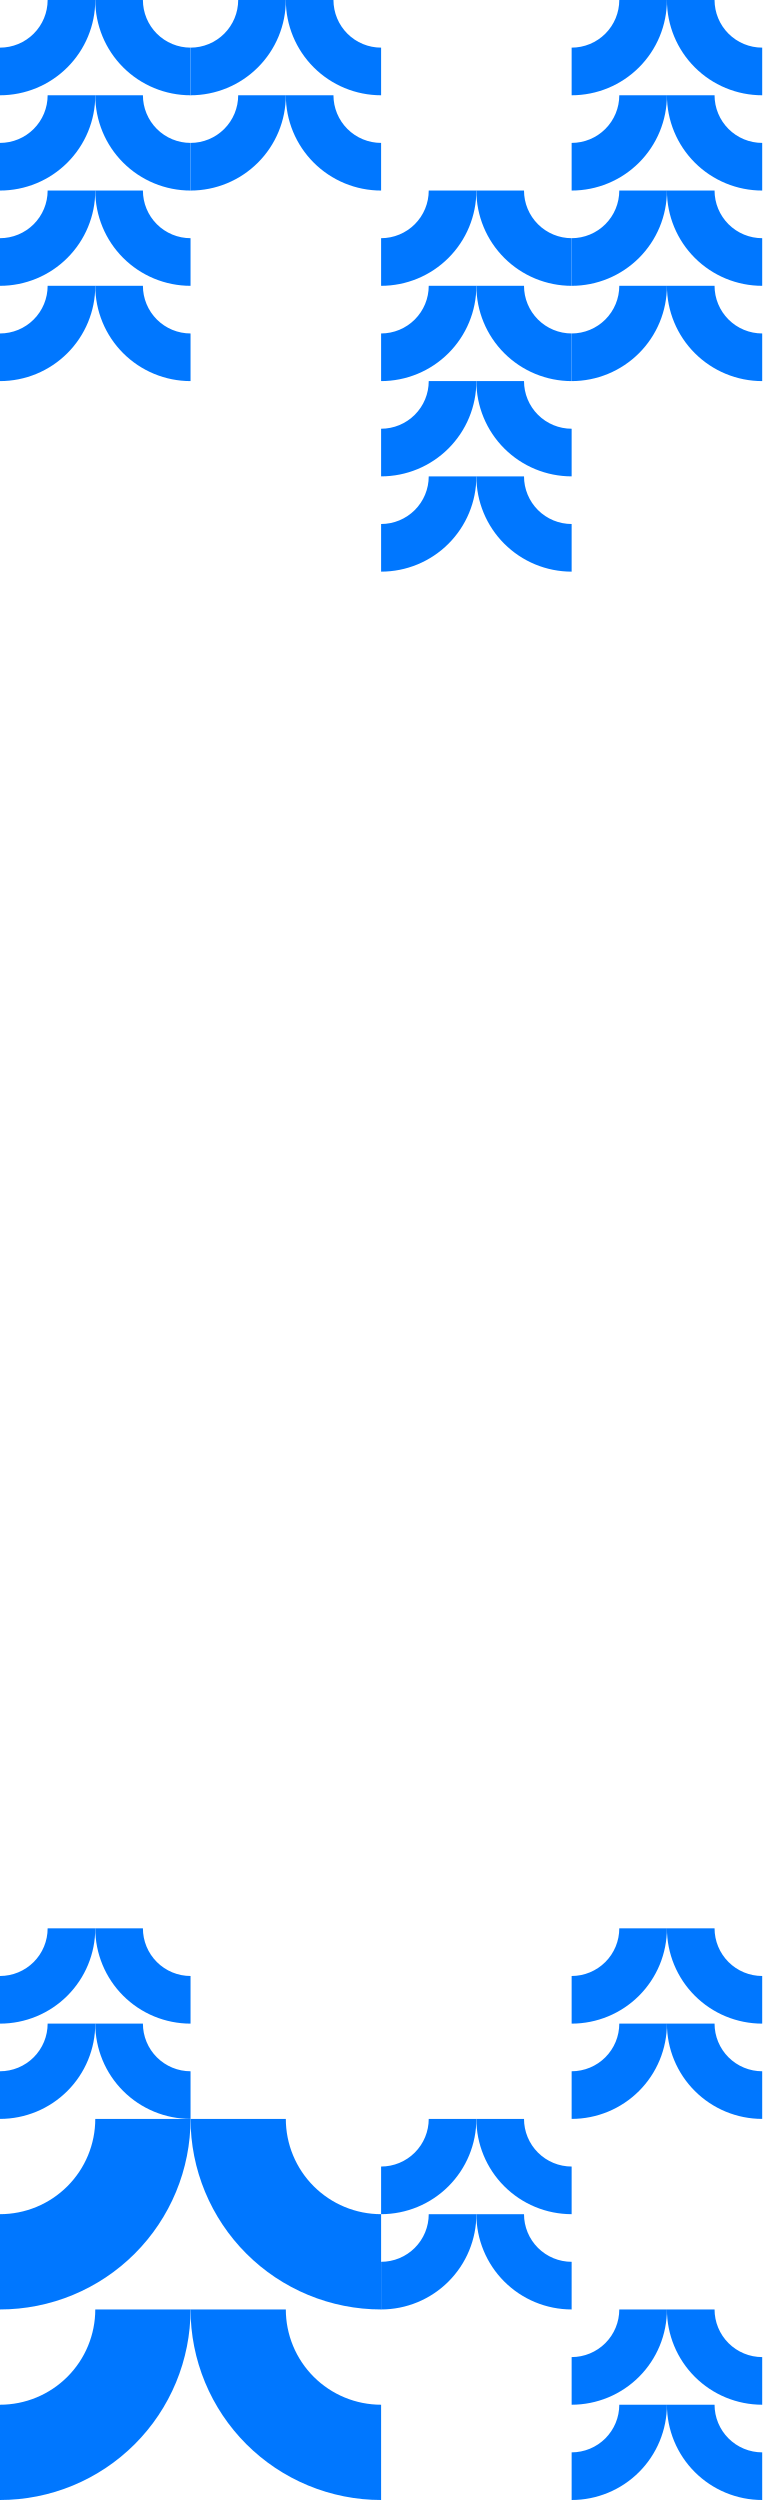
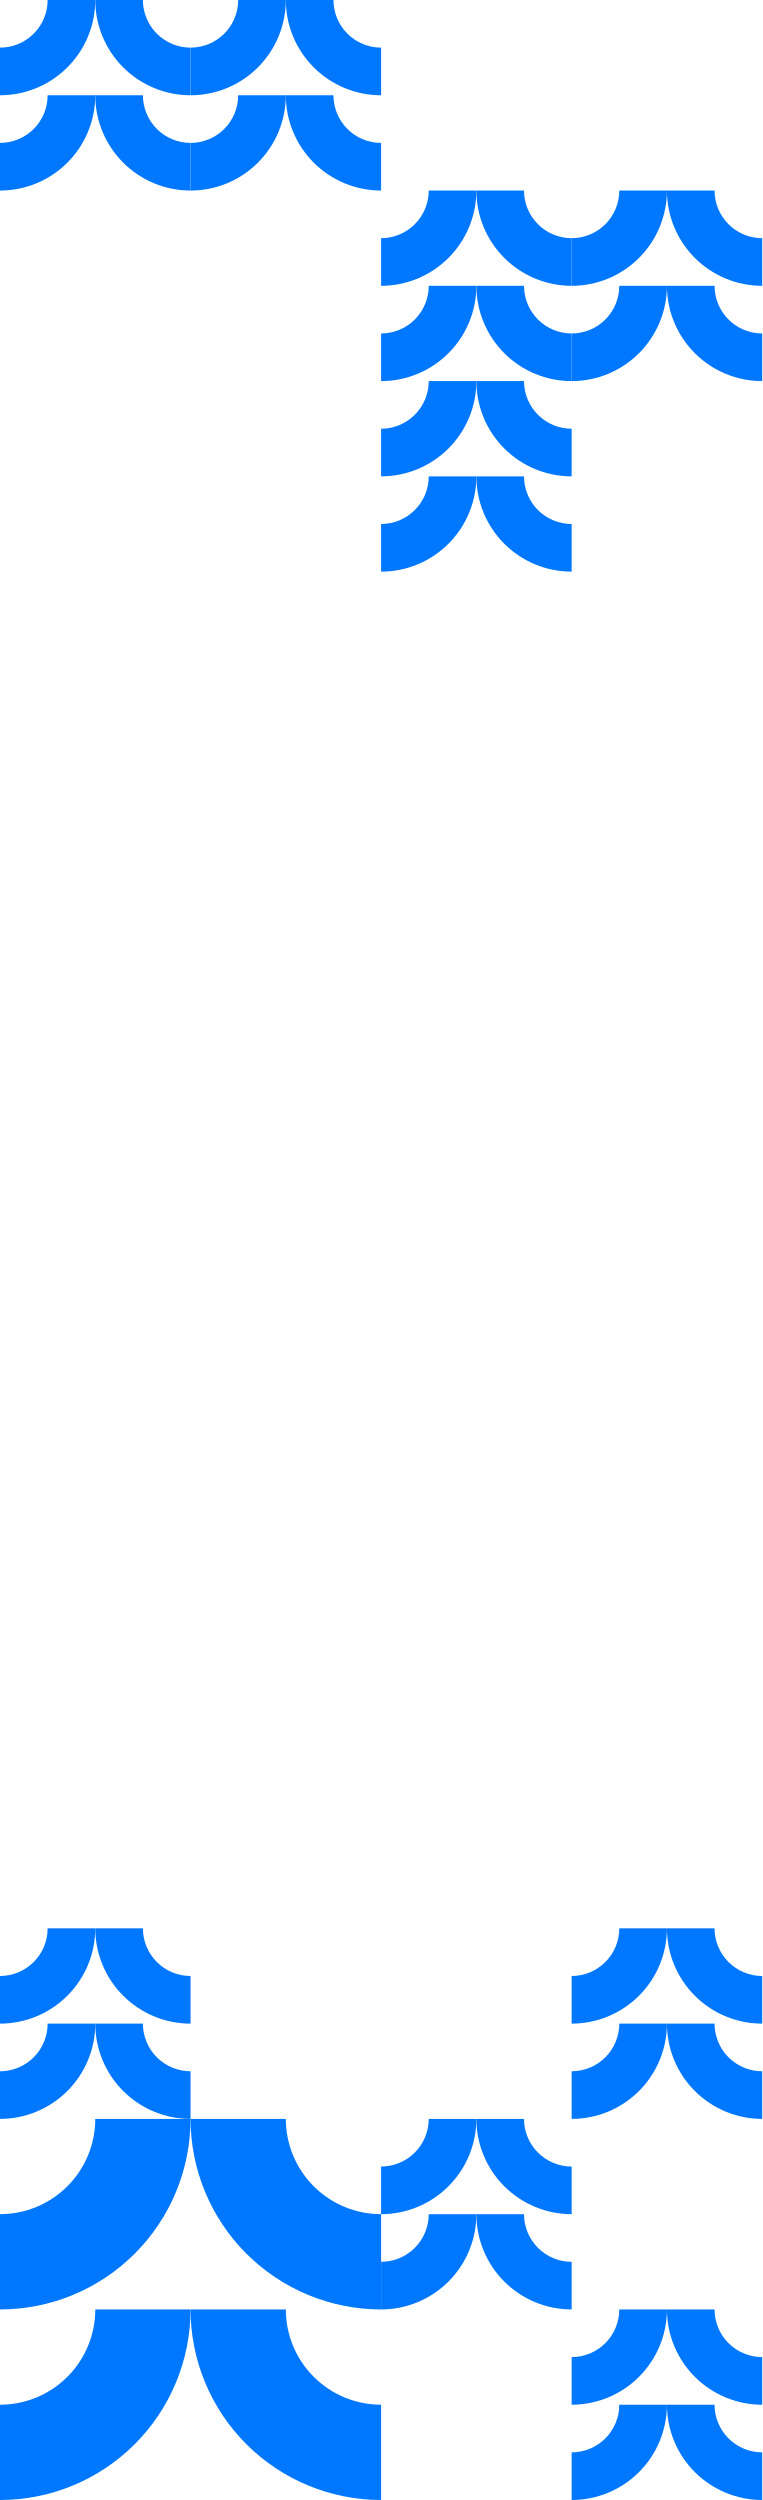
<svg xmlns="http://www.w3.org/2000/svg" width="400" height="1312" viewBox="0 0 400 1312" fill="none">
  <path d="M200 750C193.434 750 186.932 748.707 180.866 746.194C174.8 743.682 169.287 739.998 164.645 735.355C160.002 730.713 156.318 725.2 153.806 719.134C151.293 713.068 150 706.566 150 700H100C100 713.132 102.587 726.136 107.612 738.269C112.638 750.401 120.003 761.425 129.289 770.711C138.575 779.997 149.599 787.362 161.731 792.388C173.864 797.413 186.868 800 200 800V750Z" fill="#0077FF" transform="translate(0 412)" />
  <path d="M0 750C6.566 750 13.068 748.707 19.134 746.194C25.2 743.682 30.712 739.998 35.355 735.355C39.998 730.713 43.682 725.2 46.194 719.134C48.707 713.068 50 706.566 50 700H100C100 713.132 97.413 726.136 92.388 738.269C87.362 750.401 79.997 761.425 70.711 770.711C61.425 779.997 50.401 787.362 38.269 792.388C26.136 797.413 13.132 800 0 800V750Z" fill="#0077FF" transform="translate(0 412)" />
  <path d="M0 850C6.566 850 13.068 848.707 19.134 846.194C25.2 843.682 30.712 839.998 35.355 835.355C39.998 830.713 43.682 825.2 46.194 819.134C48.707 813.068 50 806.566 50 800H100C100 813.132 97.413 826.136 92.388 838.269C87.362 850.401 79.997 861.425 70.711 870.711C61.425 879.997 50.401 887.362 38.269 892.388C26.136 897.413 13.132 900 0 900V850Z" fill="#0077FF" transform="translate(0 412)" />
  <path d="M200 850C193.434 850 186.932 848.707 180.866 846.194C174.8 843.682 169.287 839.998 164.645 835.355C160.002 830.713 156.318 825.2 153.806 819.134C151.293 813.068 150 806.566 150 800H100C100 813.132 102.587 826.136 107.612 838.269C112.638 850.401 120.003 861.425 129.289 870.711C138.575 879.997 149.599 887.362 161.731 892.388C173.864 897.413 186.868 900 200 900V850Z" fill="#0077FF" transform="translate(0 412)" />
  <path d="M100 625C96.717 625 93.466 624.353 90.433 623.097C87.4 621.84 84.644 619.999 82.322 617.678C80.001 615.356 78.16 612.6 76.903 609.567C75.647 606.534 75 603.283 75 600H50C50 606.566 51.293 613.068 53.806 619.134C56.318 625.2 60.002 630.713 64.644 635.355C69.287 639.998 74.8 643.682 80.866 646.194C86.932 648.707 93.434 650 100 650V625Z" fill="#0077FF" transform="translate(0 412)" />
  <path d="M0 625C3.283 625 6.534 624.353 9.567 623.097C12.6 621.84 15.356 619.999 17.678 617.678C19.999 615.356 21.84 612.6 23.097 609.567C24.353 606.534 25 603.283 25 600H50C50 606.566 48.707 613.068 46.194 619.134C43.682 625.2 39.998 630.713 35.355 635.355C30.712 639.998 25.2 643.682 19.134 646.194C13.068 648.707 6.566 650 0 650V625Z" fill="#0077FF" transform="translate(0 412)" />
  <path d="M0 675C3.283 675 6.534 674.353 9.567 673.097C12.6 671.84 15.356 669.999 17.678 667.678C19.999 665.356 21.84 662.6 23.097 659.567C24.353 656.534 25 653.283 25 650H50C50 656.566 48.707 663.068 46.194 669.134C43.682 675.2 39.998 680.713 35.355 685.355C30.712 689.998 25.2 693.682 19.134 696.194C13.068 698.707 6.566 700 0 700V675Z" fill="#0077FF" transform="translate(0 412)" />
  <path d="M100 675C96.717 675 93.466 674.353 90.433 673.097C87.4 671.84 84.644 669.999 82.322 667.678C80.001 665.356 78.16 662.6 76.903 659.567C75.647 656.534 75 653.283 75 650H50C50 656.566 51.293 663.068 53.806 669.134C56.318 675.2 60.002 680.713 64.644 685.355C69.287 689.998 74.8 693.682 80.866 696.194C86.932 698.707 93.434 700 100 700V675Z" fill="#0077FF" transform="translate(0 412)" />
  <path d="M300 725C296.717 725 293.466 724.353 290.433 723.097C287.4 721.84 284.644 719.999 282.322 717.678C280.001 715.356 278.16 712.6 276.903 709.567C275.647 706.534 275 703.283 275 700H250C250 706.566 251.293 713.068 253.806 719.134C256.318 725.2 260.002 730.713 264.645 735.355C269.287 739.998 274.8 743.682 280.866 746.194C286.932 748.707 293.434 750 300 750V725Z" fill="#0077FF" transform="translate(0 412)" />
  <path d="M200 725C203.283 725 206.534 724.353 209.567 723.097C212.6 721.84 215.356 719.999 217.678 717.678C219.999 715.356 221.84 712.6 223.097 709.567C224.353 706.534 225 703.283 225 700H250C250 706.566 248.707 713.068 246.194 719.134C243.682 725.2 239.998 730.713 235.355 735.355C230.713 739.998 225.2 743.682 219.134 746.194C213.068 748.707 206.566 750 200 750V725Z" fill="#0077FF" transform="translate(0 412)" />
  <path d="M200 775C203.283 775 206.534 774.353 209.567 773.097C212.6 771.84 215.356 769.999 217.678 767.678C219.999 765.356 221.84 762.6 223.097 759.567C224.353 756.534 225 753.283 225 750H250C250 756.566 248.707 763.068 246.194 769.134C243.682 775.2 239.998 780.713 235.355 785.355C230.713 789.998 225.2 793.682 219.134 796.194C213.068 798.707 206.566 800 200 800V775Z" fill="#0077FF" transform="translate(0 412)" />
  <path d="M300 775C296.717 775 293.466 774.353 290.433 773.097C287.4 771.84 284.644 769.999 282.322 767.678C280.001 765.356 278.16 762.6 276.903 759.567C275.647 756.534 275 753.283 275 750H250C250 756.566 251.293 763.068 253.806 769.134C256.318 775.2 260.002 780.713 264.645 785.355C269.287 789.998 274.8 793.682 280.866 796.194C286.932 798.707 293.434 800 300 800V775Z" fill="#0077FF" transform="translate(0 412)" />
  <path d="M400 625C396.717 625 393.466 624.353 390.433 623.097C387.4 621.84 384.644 619.999 382.322 617.678C380.001 615.356 378.16 612.6 376.903 609.567C375.647 606.534 375 603.283 375 600H350C350 606.566 351.293 613.068 353.806 619.134C356.318 625.2 360.002 630.713 364.645 635.355C369.287 639.998 374.8 643.682 380.866 646.194C386.932 648.707 393.434 650 400 650V625Z" fill="#0077FF" transform="translate(0 412)" />
  <path d="M300 625C303.283 625 306.534 624.353 309.567 623.097C312.6 621.84 315.356 619.999 317.678 617.678C319.999 615.356 321.84 612.6 323.097 609.567C324.353 606.534 325 603.283 325 600H350C350 606.566 348.707 613.068 346.194 619.134C343.682 625.2 339.998 630.713 335.355 635.355C330.713 639.998 325.2 643.682 319.134 646.194C313.068 648.707 306.566 650 300 650V625Z" fill="#0077FF" transform="translate(0 412)" />
  <path d="M300 675C303.283 675 306.534 674.353 309.567 673.097C312.6 671.84 315.356 669.999 317.678 667.678C319.999 665.356 321.84 662.6 323.097 659.567C324.353 656.534 325 653.283 325 650H350C350 656.566 348.707 663.068 346.194 669.134C343.682 675.2 339.998 680.713 335.355 685.355C330.713 689.998 325.2 693.682 319.134 696.194C313.068 698.707 306.566 700 300 700V675Z" fill="#0077FF" transform="translate(0 412)" />
  <path d="M400 675C396.717 675 393.466 674.353 390.433 673.097C387.4 671.84 384.644 669.999 382.322 667.678C380.001 665.356 378.16 662.6 376.903 659.567C375.647 656.534 375 653.283 375 650H350C350 656.566 351.293 663.068 353.806 669.134C356.318 675.2 360.002 680.713 364.645 685.355C369.287 689.998 374.8 693.682 380.866 696.194C386.932 698.707 393.434 700 400 700V675Z" fill="#0077FF" transform="translate(0 412)" />
  <path d="M400 825C396.717 825 393.466 824.353 390.433 823.097C387.4 821.84 384.644 819.999 382.322 817.678C380.001 815.356 378.16 812.6 376.903 809.567C375.647 806.534 375 803.283 375 800H350C350 806.566 351.293 813.068 353.806 819.134C356.318 825.2 360.002 830.713 364.645 835.355C369.287 839.998 374.8 843.682 380.866 846.194C386.932 848.707 393.434 850 400 850V825Z" fill="#0077FF" transform="translate(0 412)" />
  <path d="M300 825C303.283 825 306.534 824.353 309.567 823.097C312.6 821.84 315.356 819.999 317.678 817.678C319.999 815.356 321.84 812.6 323.097 809.567C324.353 806.534 325 803.283 325 800H350C350 806.566 348.707 813.068 346.194 819.134C343.682 825.2 339.998 830.713 335.355 835.355C330.713 839.998 325.2 843.682 319.134 846.194C313.068 848.707 306.566 850 300 850V825Z" fill="#0077FF" transform="translate(0 412)" />
  <path d="M300 875C303.283 875 306.534 874.353 309.567 873.097C312.6 871.84 315.356 869.999 317.678 867.678C319.999 865.356 321.84 862.6 323.097 859.567C324.353 856.534 325 853.283 325 850H350C350 856.566 348.707 863.068 346.194 869.134C343.682 875.2 339.998 880.713 335.355 885.355C330.713 889.998 325.2 893.682 319.134 896.194C313.068 898.707 306.566 900 300 900V875Z" fill="#0077FF" transform="translate(0 412)" />
  <path d="M400 875C396.717 875 393.466 874.353 390.433 873.097C387.4 871.84 384.644 869.999 382.322 867.678C380.001 865.356 378.16 862.6 376.903 859.567C375.647 856.534 375 853.283 375 850H350C350 856.566 351.293 863.068 353.806 869.134C356.318 875.2 360.002 880.713 364.645 885.355C369.287 889.998 374.8 893.682 380.866 896.194C386.932 898.707 393.434 900 400 900V875Z" fill="#0077FF" transform="translate(0 412)" />
  <path d="M200 25C196.717 25 193.466 24.353 190.433 23.097C187.4 21.84 184.644 19.999 182.322 17.678C180.001 15.356 178.16 12.6 176.903 9.567C175.647 6.534 175 3.283 175 0H150C150 6.566 151.293 13.068 153.806 19.134C156.318 25.2 160.002 30.712 164.645 35.355C169.287 39.998 174.8 43.682 180.866 46.194C186.932 48.707 193.434 50 200 50V25Z" fill="#0077FF" />
  <path d="M100 25C103.283 25 106.534 24.353 109.567 23.097C112.6 21.84 115.356 19.999 117.678 17.678C119.999 15.356 121.84 12.6 123.097 9.567C124.353 6.534 125 3.283 125 0H150C150 6.566 148.707 13.068 146.194 19.134C143.682 25.2 139.998 30.712 135.355 35.355C130.713 39.998 125.2 43.682 119.134 46.194C113.068 48.707 106.566 50 100 50V25Z" fill="#0077FF" />
  <path d="M100 75C103.283 75 106.534 74.353 109.567 73.097C112.6 71.84 115.356 69.999 117.678 67.678C119.999 65.356 121.84 62.6 123.097 59.567C124.353 56.534 125 53.283 125 50H150C150 56.566 148.707 63.068 146.194 69.134C143.682 75.2 139.998 80.713 135.355 85.356C130.713 89.998 125.2 93.682 119.134 96.194C113.068 98.707 106.566 100 100 100V75Z" fill="#0077FF" />
  <path d="M200 75C196.717 75 193.466 74.353 190.433 73.097C187.4 71.84 184.644 69.999 182.322 67.678C180.001 65.356 178.16 62.6 176.903 59.567C175.647 56.534 175 53.283 175 50H150C150 56.566 151.293 63.068 153.806 69.134C156.318 75.2 160.002 80.713 164.645 85.356C169.287 89.998 174.8 93.682 180.866 96.194C186.932 98.707 193.434 100 200 100V75Z" fill="#0077FF" />
  <path d="M300 125C296.717 125 293.466 124.353 290.433 123.097C287.4 121.84 284.644 119.999 282.322 117.678C280.001 115.356 278.16 112.6 276.903 109.567C275.647 106.534 275 103.283 275 100H250C250 106.566 251.293 113.068 253.806 119.134C256.318 125.2 260.002 130.713 264.645 135.355C269.287 139.998 274.8 143.682 280.866 146.194C286.932 148.707 293.434 150 300 150V125Z" fill="#0077FF" />
  <path d="M200 125C203.283 125 206.534 124.353 209.567 123.097C212.6 121.84 215.356 119.999 217.678 117.678C219.999 115.356 221.84 112.6 223.097 109.567C224.353 106.534 225 103.283 225 100H250C250 106.566 248.707 113.068 246.194 119.134C243.682 125.2 239.998 130.713 235.355 135.355C230.713 139.998 225.2 143.682 219.134 146.194C213.068 148.707 206.566 150 200 150V125Z" fill="#0077FF" />
  <path d="M200 175C203.283 175 206.534 174.353 209.567 173.097C212.6 171.84 215.356 169.999 217.678 167.678C219.999 165.356 221.84 162.6 223.097 159.567C224.353 156.534 225 153.283 225 150H250C250 156.566 248.707 163.068 246.194 169.134C243.682 175.2 239.998 180.713 235.355 185.355C230.713 189.998 225.2 193.682 219.134 196.194C213.068 198.707 206.566 200 200 200V175Z" fill="#0077FF" />
  <path d="M300 175C296.717 175 293.466 174.353 290.433 173.097C287.4 171.84 284.644 169.999 282.322 167.678C280.001 165.356 278.16 162.6 276.903 159.567C275.647 156.534 275 153.283 275 150H250C250 156.566 251.293 163.068 253.806 169.134C256.318 175.2 260.002 180.713 264.645 185.355C269.287 189.998 274.8 193.682 280.866 196.194C286.932 198.707 293.434 200 300 200V175Z" fill="#0077FF" />
  <path d="M100 25C96.717 25 93.466 24.353 90.433 23.097C87.4 21.84 84.644 19.999 82.322 17.678C80.001 15.356 78.16 12.6 76.903 9.567C75.647 6.534 75 3.283 75 0H50C50 6.566 51.293 13.068 53.806 19.134C56.318 25.2 60.002 30.712 64.644 35.355C69.287 39.998 74.8 43.682 80.866 46.194C86.932 48.707 93.434 50 100 50V25Z" fill="#0077FF" />
  <path d="M0 25C3.283 25 6.534 24.353 9.567 23.097C12.6 21.84 15.356 19.999 17.678 17.678C19.999 15.356 21.84 12.6 23.097 9.567C24.353 6.534 25 3.283 25 0H50C50 6.566 48.707 13.068 46.194 19.134C43.682 25.2 39.998 30.712 35.355 35.355C30.712 39.998 25.2 43.682 19.134 46.194C13.068 48.707 6.566 50 0 50V25Z" fill="#0077FF" />
  <path d="M0 75C3.283 75 6.534 74.353 9.567 73.097C12.6 71.84 15.356 69.999 17.678 67.678C19.999 65.356 21.84 62.6 23.097 59.567C24.353 56.534 25 53.283 25 50H50C50 56.566 48.707 63.068 46.194 69.134C43.682 75.2 39.998 80.713 35.355 85.356C30.712 89.998 25.2 93.682 19.134 96.194C13.068 98.707 6.566 100 0 100V75Z" fill="#0077FF" />
  <path d="M100 75C96.717 75 93.466 74.353 90.433 73.097C87.4 71.84 84.644 69.999 82.322 67.678C80.001 65.356 78.16 62.6 76.903 59.567C75.647 56.534 75 53.283 75 50H50C50 56.566 51.293 63.068 53.806 69.134C56.318 75.2 60.002 80.713 64.644 85.356C69.287 89.998 74.8 93.682 80.866 96.194C86.932 98.707 93.434 100 100 100V75Z" fill="#0077FF" />
  <path d="M300 225C296.717 225 293.466 224.353 290.433 223.097C287.4 221.84 284.644 219.999 282.322 217.678C280.001 215.356 278.16 212.6 276.903 209.567C275.647 206.534 275 203.283 275 200H250C250 206.566 251.293 213.068 253.806 219.134C256.318 225.2 260.002 230.713 264.645 235.355C269.287 239.998 274.8 243.682 280.866 246.194C286.932 248.707 293.434 250 300 250V225Z" fill="#0077FF" />
  <path d="M200 225C203.283 225 206.534 224.353 209.567 223.097C212.6 221.84 215.356 219.999 217.678 217.678C219.999 215.356 221.84 212.6 223.097 209.567C224.353 206.534 225 203.283 225 200H250C250 206.566 248.707 213.068 246.194 219.134C243.682 225.2 239.998 230.713 235.355 235.355C230.713 239.998 225.2 243.682 219.134 246.194C213.068 248.707 206.566 250 200 250V225Z" fill="#0077FF" />
  <path d="M200 275C203.283 275 206.534 274.353 209.567 273.097C212.6 271.84 215.356 269.999 217.678 267.678C219.999 265.356 221.84 262.6 223.097 259.567C224.353 256.534 225 253.283 225 250H250C250 256.566 248.707 263.068 246.194 269.134C243.682 275.2 239.998 280.713 235.355 285.355C230.713 289.998 225.2 293.682 219.134 296.194C213.068 298.707 206.566 300 200 300V275Z" fill="#0077FF" />
  <path d="M300 275C296.717 275 293.466 274.353 290.433 273.097C287.4 271.84 284.644 269.999 282.322 267.678C280.001 265.356 278.16 262.6 276.903 259.567C275.647 256.534 275 253.283 275 250H250C250 256.566 251.293 263.068 253.806 269.134C256.318 275.2 260.002 280.713 264.645 285.355C269.287 289.998 274.8 293.682 280.866 296.194C286.932 298.707 293.434 300 300 300V275Z" fill="#0077FF" />
  <path d="M400 125C396.717 125 393.466 124.353 390.433 123.097C387.4 121.84 384.644 119.999 382.322 117.678C380.001 115.356 378.16 112.6 376.903 109.567C375.647 106.534 375 103.283 375 100H350C350 106.566 351.293 113.068 353.806 119.134C356.318 125.2 360.002 130.713 364.645 135.355C369.287 139.998 374.8 143.682 380.866 146.194C386.932 148.707 393.434 150 400 150V125Z" fill="#0077FF" />
  <path d="M300 125C303.283 125 306.534 124.353 309.567 123.097C312.6 121.84 315.356 119.999 317.678 117.678C319.999 115.356 321.84 112.6 323.097 109.567C324.353 106.534 325 103.283 325 100H350C350 106.566 348.707 113.068 346.194 119.134C343.682 125.2 339.998 130.713 335.355 135.355C330.713 139.998 325.2 143.682 319.134 146.194C313.068 148.707 306.566 150 300 150V125Z" fill="#0077FF" />
  <path d="M300 175C303.283 175 306.534 174.353 309.567 173.097C312.6 171.84 315.356 169.999 317.678 167.678C319.999 165.356 321.84 162.6 323.097 159.567C324.353 156.534 325 153.283 325 150H350C350 156.566 348.707 163.068 346.194 169.134C343.682 175.2 339.998 180.713 335.355 185.355C330.713 189.998 325.2 193.682 319.134 196.194C313.068 198.707 306.566 200 300 200V175Z" fill="#0077FF" />
  <path d="M400 175C396.717 175 393.466 174.353 390.433 173.097C387.4 171.84 384.644 169.999 382.322 167.678C380.001 165.356 378.16 162.6 376.903 159.567C375.647 156.534 375 153.283 375 150H350C350 156.566 351.293 163.068 353.806 169.134C356.318 175.2 360.002 180.713 364.645 185.355C369.287 189.998 374.8 193.682 380.866 196.194C386.932 198.707 393.434 200 400 200V175Z" fill="#0077FF" />
-   <path d="M100 125C96.717 125 93.466 124.353 90.433 123.097C87.4 121.84 84.644 119.999 82.322 117.678C80.001 115.356 78.16 112.6 76.903 109.567C75.647 106.534 75 103.283 75 100H50C50 106.566 51.293 113.068 53.806 119.134C56.318 125.2 60.002 130.713 64.644 135.355C69.287 139.998 74.8 143.682 80.866 146.194C86.932 148.707 93.434 150 100 150V125Z" fill="#0077FF" />
-   <path d="M0 125C3.283 125 6.534 124.353 9.567 123.097C12.6 121.84 15.356 119.999 17.678 117.678C19.999 115.356 21.84 112.6 23.097 109.567C24.353 106.534 25 103.283 25 100H50C50 106.566 48.707 113.068 46.194 119.134C43.682 125.2 39.998 130.713 35.355 135.355C30.712 139.998 25.2 143.682 19.134 146.194C13.068 148.707 6.566 150 0 150V125Z" fill="#0077FF" />
-   <path d="M0 175C3.283 175 6.534 174.353 9.567 173.097C12.6 171.84 15.356 169.999 17.678 167.678C19.999 165.356 21.84 162.6 23.097 159.567C24.353 156.534 25 153.283 25 150H50C50 156.566 48.707 163.068 46.194 169.134C43.682 175.2 39.998 180.713 35.355 185.355C30.712 189.998 25.2 193.682 19.134 196.194C13.068 198.707 6.566 200 0 200V175Z" fill="#0077FF" />
-   <path d="M100 175C96.717 175 93.466 174.353 90.433 173.097C87.4 171.84 84.644 169.999 82.322 167.678C80.001 165.356 78.16 162.6 76.903 159.567C75.647 156.534 75 153.283 75 150H50C50 156.566 51.293 163.068 53.806 169.134C56.318 175.2 60.002 180.713 64.644 185.355C69.287 189.998 74.8 193.682 80.866 196.194C86.932 198.707 93.434 200 100 200V175Z" fill="#0077FF" />
-   <path d="M400 25C396.717 25 393.466 24.353 390.433 23.097C387.4 21.84 384.644 19.999 382.322 17.678C380.001 15.356 378.16 12.6 376.903 9.567C375.647 6.534 375 3.283 375 0H350C350 6.566 351.293 13.068 353.806 19.134C356.318 25.2 360.002 30.712 364.645 35.355C369.287 39.998 374.8 43.682 380.866 46.194C386.932 48.707 393.434 50 400 50V25Z" fill="#0077FF" />
-   <path d="M300 25C303.283 25 306.534 24.353 309.567 23.097C312.6 21.84 315.356 19.999 317.678 17.678C319.999 15.356 321.84 12.6 323.097 9.567C324.353 6.534 325 3.283 325 0H350C350 6.566 348.707 13.068 346.194 19.134C343.682 25.2 339.998 30.712 335.355 35.355C330.713 39.998 325.2 43.682 319.134 46.194C313.068 48.707 306.566 50 300 50V25Z" fill="#0077FF" />
-   <path d="M300 75C303.283 75 306.534 74.353 309.567 73.097C312.6 71.84 315.356 69.999 317.678 67.678C319.999 65.356 321.84 62.6 323.097 59.567C324.353 56.534 325 53.283 325 50H350C350 56.566 348.707 63.068 346.194 69.134C343.682 75.2 339.998 80.713 335.355 85.356C330.713 89.998 325.2 93.682 319.134 96.194C313.068 98.707 306.566 100 300 100V75Z" fill="#0077FF" />
-   <path d="M400 75C396.717 75 393.466 74.353 390.433 73.097C387.4 71.84 384.644 69.999 382.322 67.678C380.001 65.356 378.16 62.6 376.903 59.567C375.647 56.534 375 53.283 375 50H350C350 56.566 351.293 63.068 353.806 69.134C356.318 75.2 360.002 80.713 364.645 85.356C369.287 89.998 374.8 93.682 380.866 96.194C386.932 98.707 393.434 100 400 100V75Z" fill="#0077FF" />
</svg>
